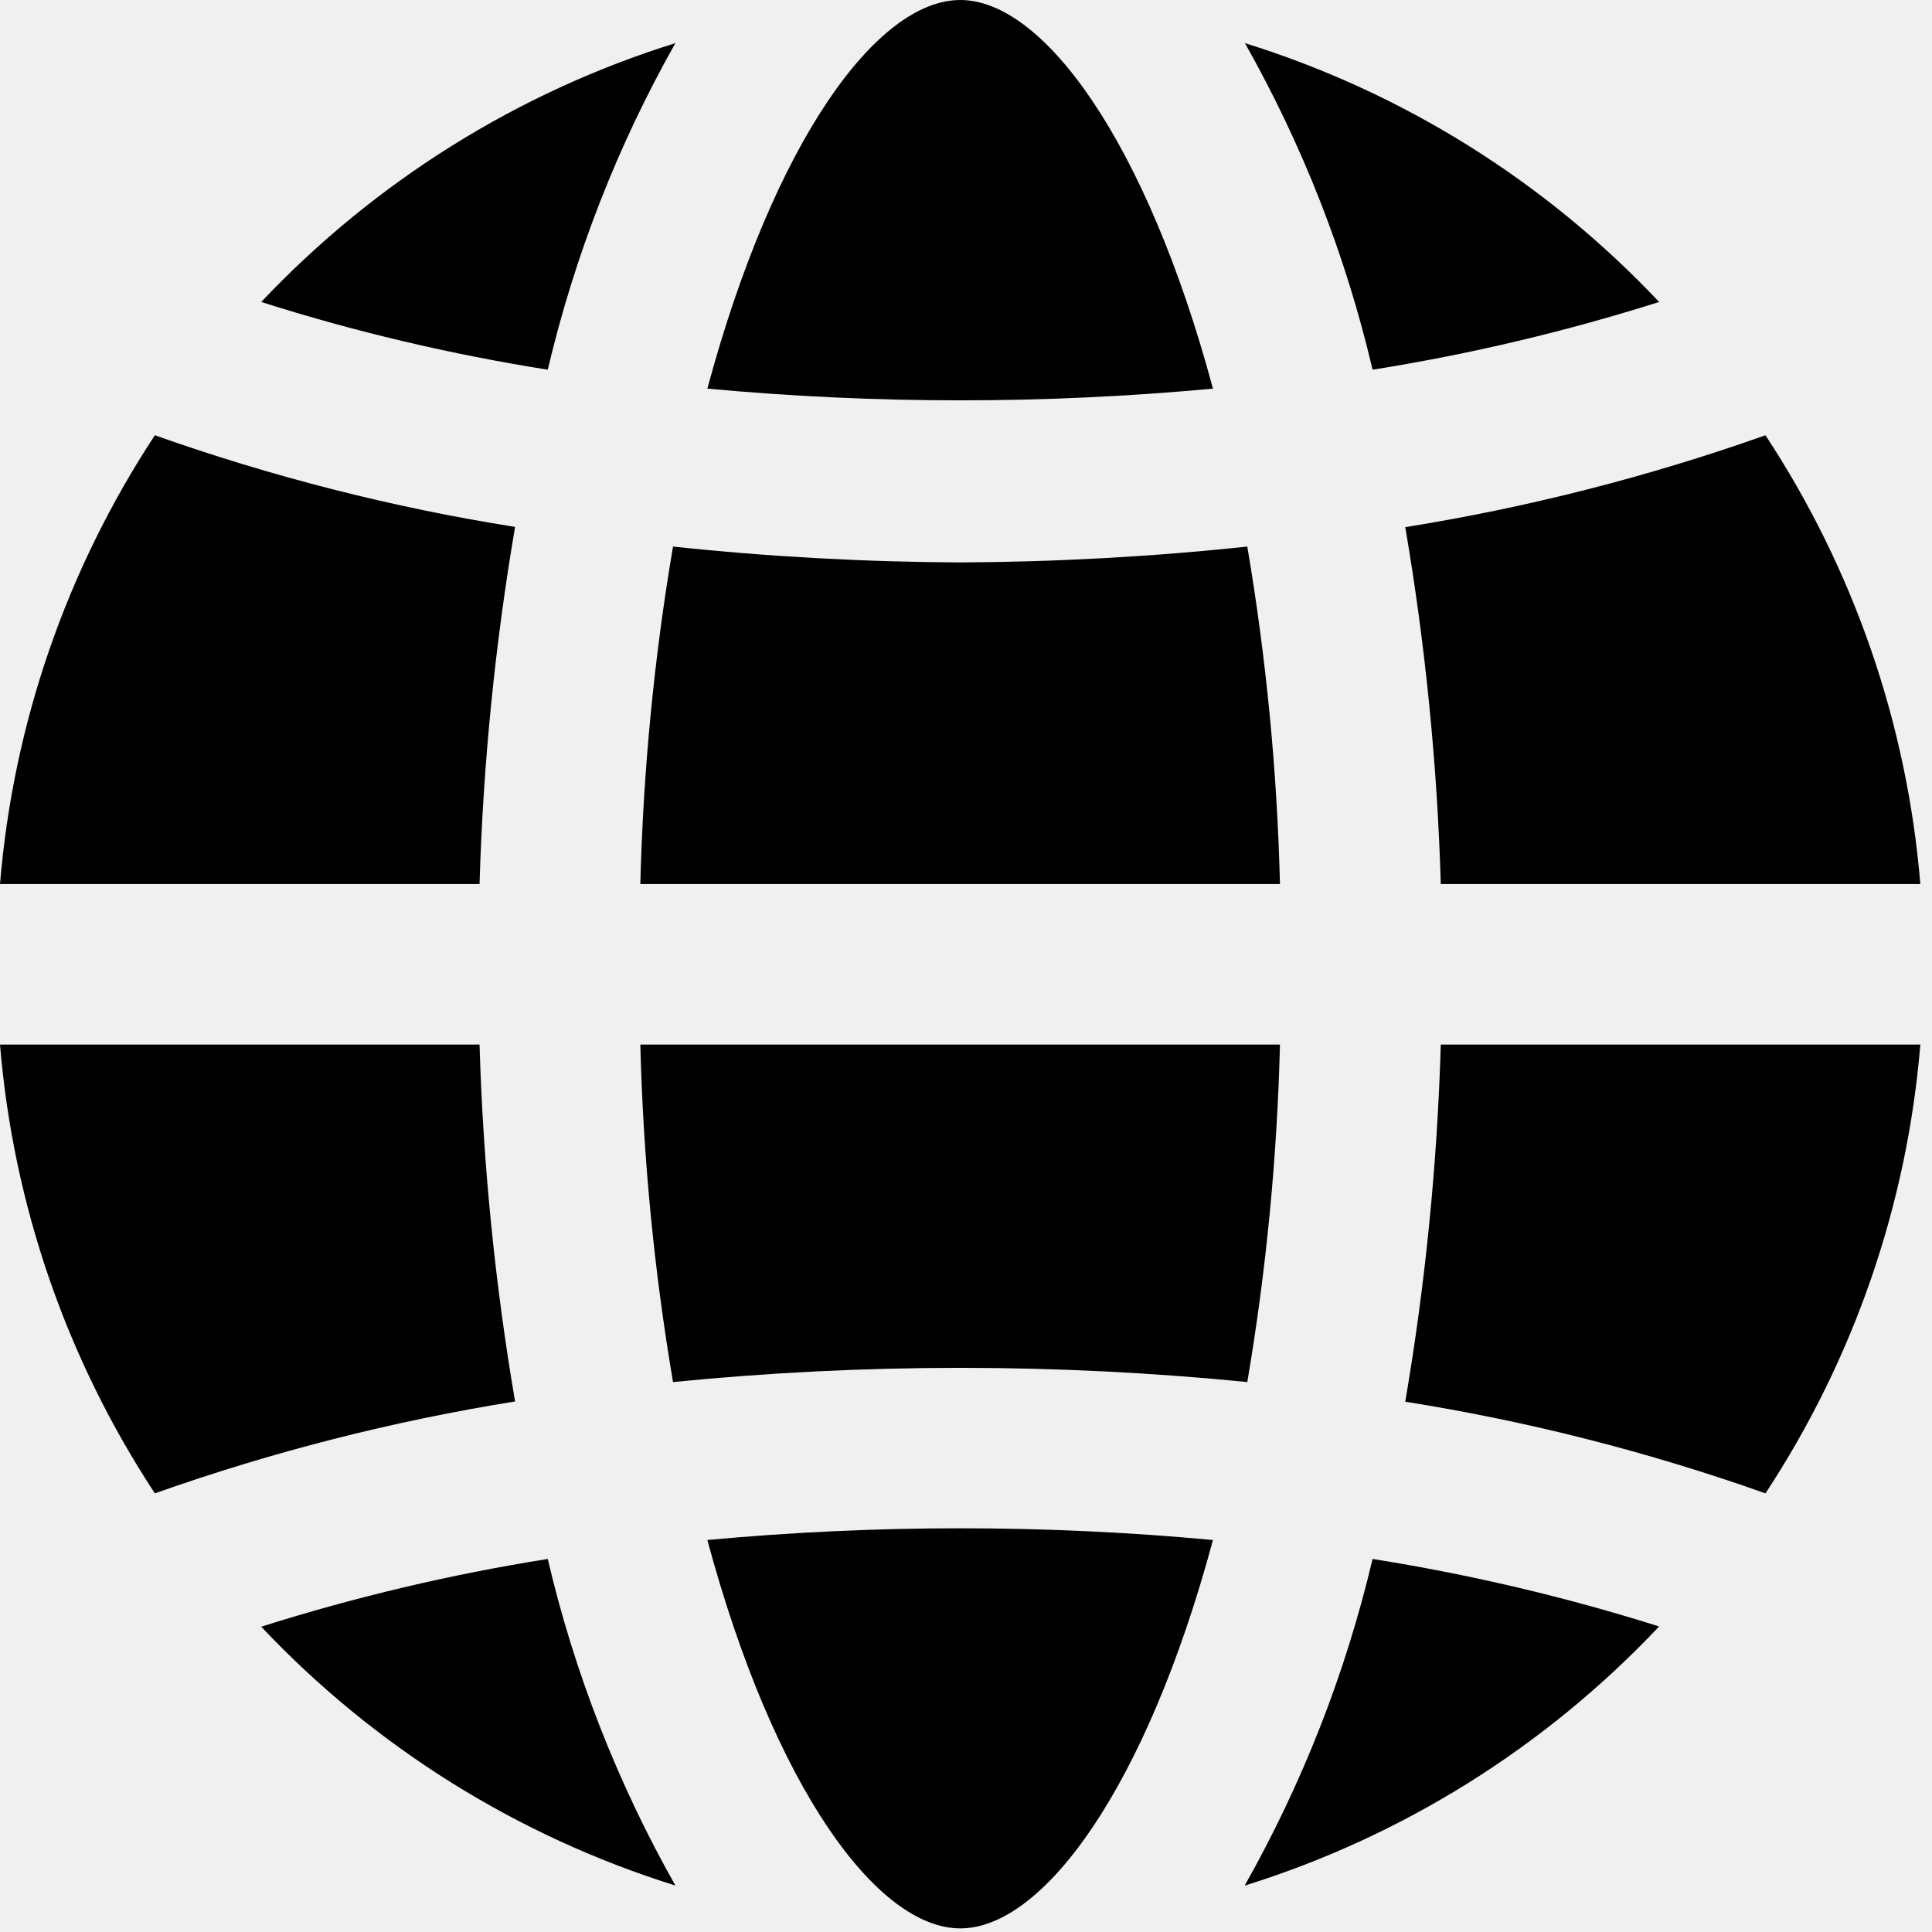
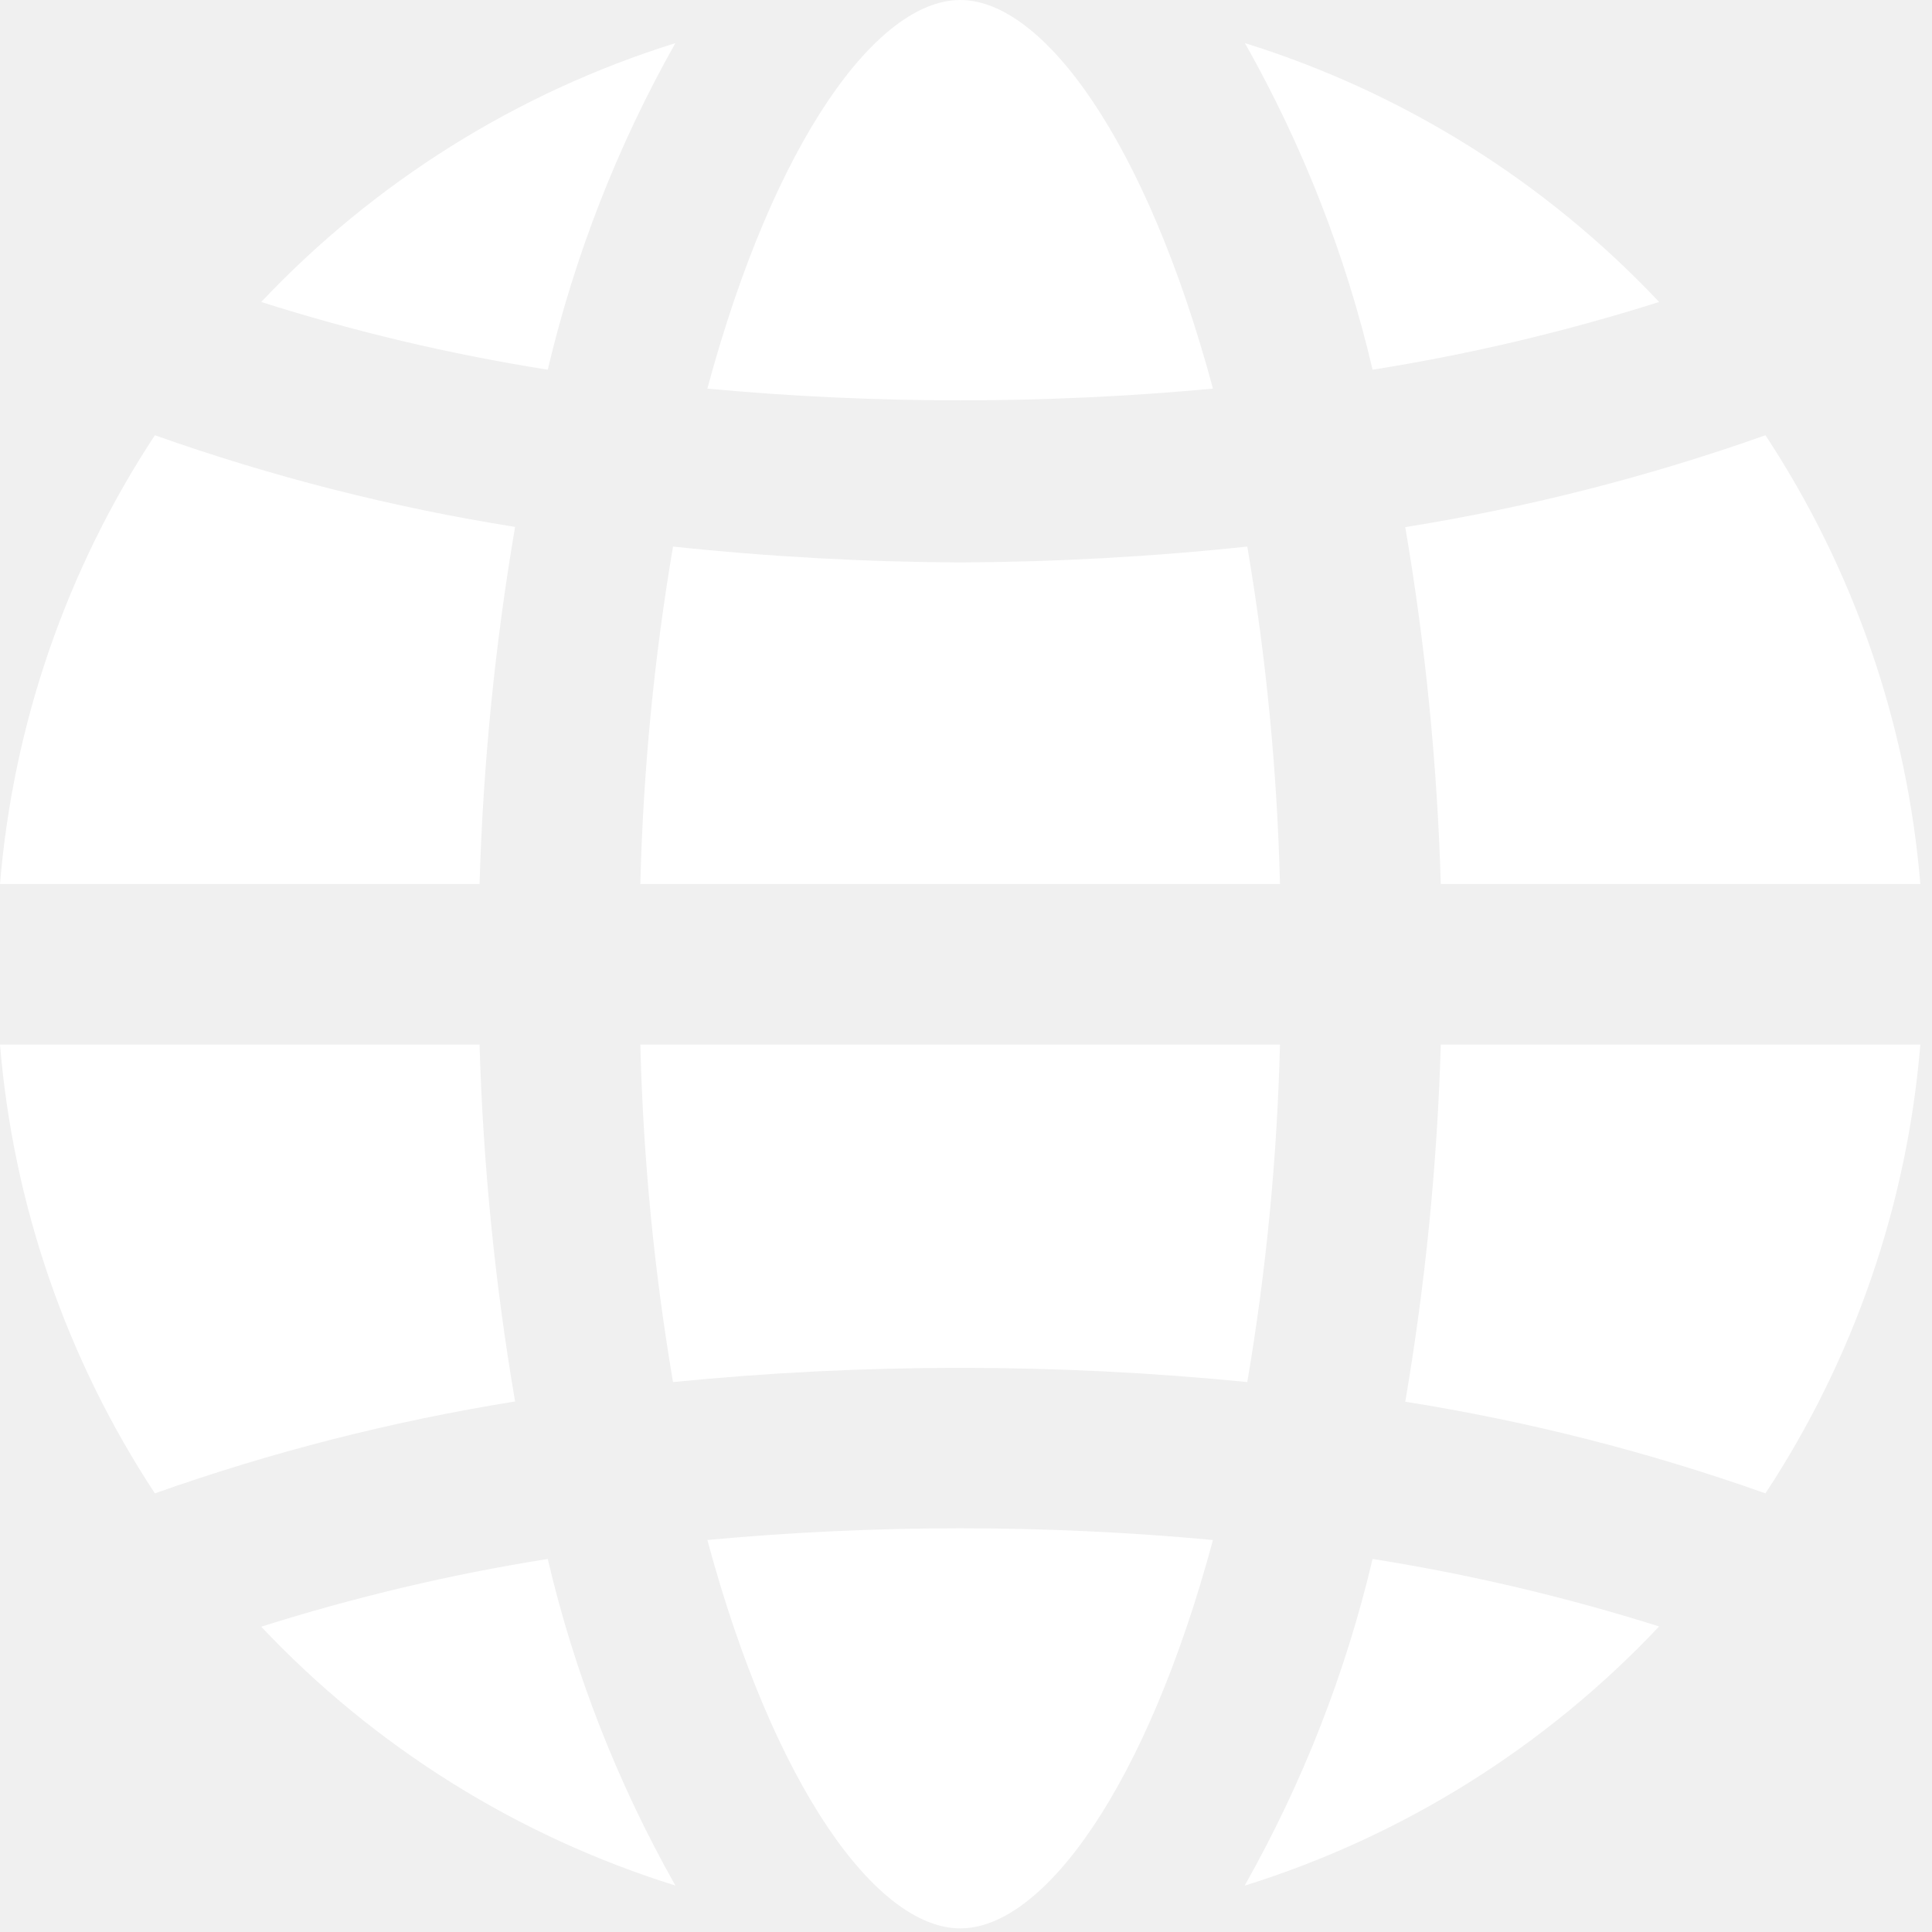
<svg xmlns="http://www.w3.org/2000/svg" width="161" height="161" viewBox="0 0 161 161" fill="none">
-   <path d="M21.768 135.558C31.221 145.583 43.12 153.023 56.283 157.128C51.468 148.603 47.876 139.446 45.647 129.914C37.555 131.197 29.563 133.091 21.768 135.558Z" fill="black" />
-   <path d="M103.725 157.128H103.744C116.907 153.023 128.788 145.583 138.26 135.538C130.446 133.072 122.473 131.197 114.381 129.914C112.132 139.446 108.54 148.603 103.725 157.128Z" fill="black" />
-   <path d="M58.947 128.334C64.512 148.996 73.097 160.699 80.024 160.699C86.931 160.699 95.515 148.996 101.08 128.334C87.069 127.032 72.959 127.032 58.947 128.334Z" fill="black" />
-   <path d="M56.283 3.594C43.12 7.699 31.24 15.139 21.768 25.164C29.583 27.65 37.555 29.525 45.647 30.808C47.896 21.276 51.468 12.119 56.283 3.594Z" fill="black" />
-   <path d="M42.923 43.909C32.7 42.291 22.655 39.725 12.906 36.272C5.545 47.461 1.105 60.308 0 73.669H39.962C40.258 63.683 41.245 53.756 42.923 43.909Z" fill="black" />
-   <path d="M39.962 87.049H0C1.105 100.409 5.545 113.256 12.906 124.446C22.655 120.992 32.7 118.427 42.923 116.789C41.245 106.961 40.258 97.034 39.962 87.049Z" fill="black" />
-   <path d="M56.085 115.171C71.991 113.592 88.035 113.592 103.941 115.171C105.52 105.876 106.428 96.482 106.664 87.049H53.361C53.598 96.482 54.506 105.876 56.085 115.171Z" fill="black" />
-   <path d="M103.941 45.547C95.988 46.395 88.015 46.83 80.023 46.869C72.01 46.83 64.038 46.395 56.085 45.547C54.506 54.842 53.598 64.236 53.361 73.669H106.664C106.428 64.236 105.52 54.842 103.941 45.547Z" fill="black" />
-   <path d="M101.08 32.385C95.515 11.722 86.931 0 80.024 0C73.097 0 64.512 11.722 58.947 32.385C72.959 33.687 87.069 33.687 101.08 32.385Z" fill="black" />
-   <path d="M138.26 25.164C128.807 15.139 116.927 7.699 103.744 3.594C108.56 12.119 112.151 21.276 114.381 30.808C122.472 29.525 130.465 27.631 138.26 25.164Z" fill="black" />
-   <path d="M120.066 73.669H160.028C158.923 60.308 154.483 47.461 147.122 36.272C137.373 39.725 127.328 42.291 117.105 43.928C118.783 53.756 119.77 63.683 120.066 73.669Z" fill="black" />
-   <path d="M117.105 116.809C127.328 118.427 137.373 120.992 147.122 124.446C154.483 113.256 158.923 100.409 160.028 87.049H120.066C119.77 97.034 118.783 106.961 117.105 116.809Z" fill="black" />
+   <path d="M21.768 135.558C31.221 145.583 43.12 153.023 56.283 157.128C51.468 148.603 47.876 139.446 45.647 129.914C37.555 131.197 29.563 133.091 21.768 135.558Z" fill="white" />
+   <path d="M103.725 157.128H103.744C116.907 153.023 128.788 145.583 138.26 135.538C130.446 133.072 122.473 131.197 114.381 129.914C112.132 139.446 108.54 148.603 103.725 157.128Z" fill="white" />
+   <path d="M58.947 128.334C64.512 148.996 73.097 160.699 80.024 160.699C86.931 160.699 95.515 148.996 101.08 128.334C87.069 127.032 72.959 127.032 58.947 128.334Z" fill="white" />
+   <path d="M56.283 3.594C43.12 7.699 31.24 15.139 21.768 25.164C29.583 27.65 37.555 29.525 45.647 30.808C47.896 21.276 51.468 12.119 56.283 3.594Z" fill="white" />
+   <path d="M42.923 43.909C32.7 42.291 22.655 39.725 12.906 36.272C5.545 47.461 1.105 60.308 0 73.669H39.962C40.258 63.683 41.245 53.756 42.923 43.909Z" fill="white" />
+   <path d="M39.962 87.049H0C1.105 100.409 5.545 113.256 12.906 124.446C22.655 120.992 32.7 118.427 42.923 116.789C41.245 106.961 40.258 97.034 39.962 87.049Z" fill="white" />
+   <path d="M56.085 115.171C71.991 113.592 88.035 113.592 103.941 115.171C105.52 105.876 106.428 96.482 106.664 87.049H53.361C53.598 96.482 54.506 105.876 56.085 115.171Z" fill="white" />
+   <path d="M103.941 45.547C95.988 46.395 88.015 46.83 80.023 46.869C72.01 46.83 64.038 46.395 56.085 45.547C54.506 54.842 53.598 64.236 53.361 73.669H106.664C106.428 64.236 105.52 54.842 103.941 45.547Z" fill="white" />
+   <path d="M101.08 32.385C95.515 11.722 86.931 0 80.024 0C73.097 0 64.512 11.722 58.947 32.385C72.959 33.687 87.069 33.687 101.08 32.385Z" fill="white" />
+   <path d="M138.26 25.164C128.807 15.139 116.927 7.699 103.744 3.594C108.56 12.119 112.151 21.276 114.381 30.808C122.472 29.525 130.465 27.631 138.26 25.164Z" fill="white" />
+   <path d="M120.066 73.669H160.028C158.923 60.308 154.483 47.461 147.122 36.272C137.373 39.725 127.328 42.291 117.105 43.928C118.783 53.756 119.77 63.683 120.066 73.669Z" fill="white" />
+   <path d="M117.105 116.809C127.328 118.427 137.373 120.992 147.122 124.446C154.483 113.256 158.923 100.409 160.028 87.049H120.066C119.77 97.034 118.783 106.961 117.105 116.809Z" fill="white" />
</svg>
